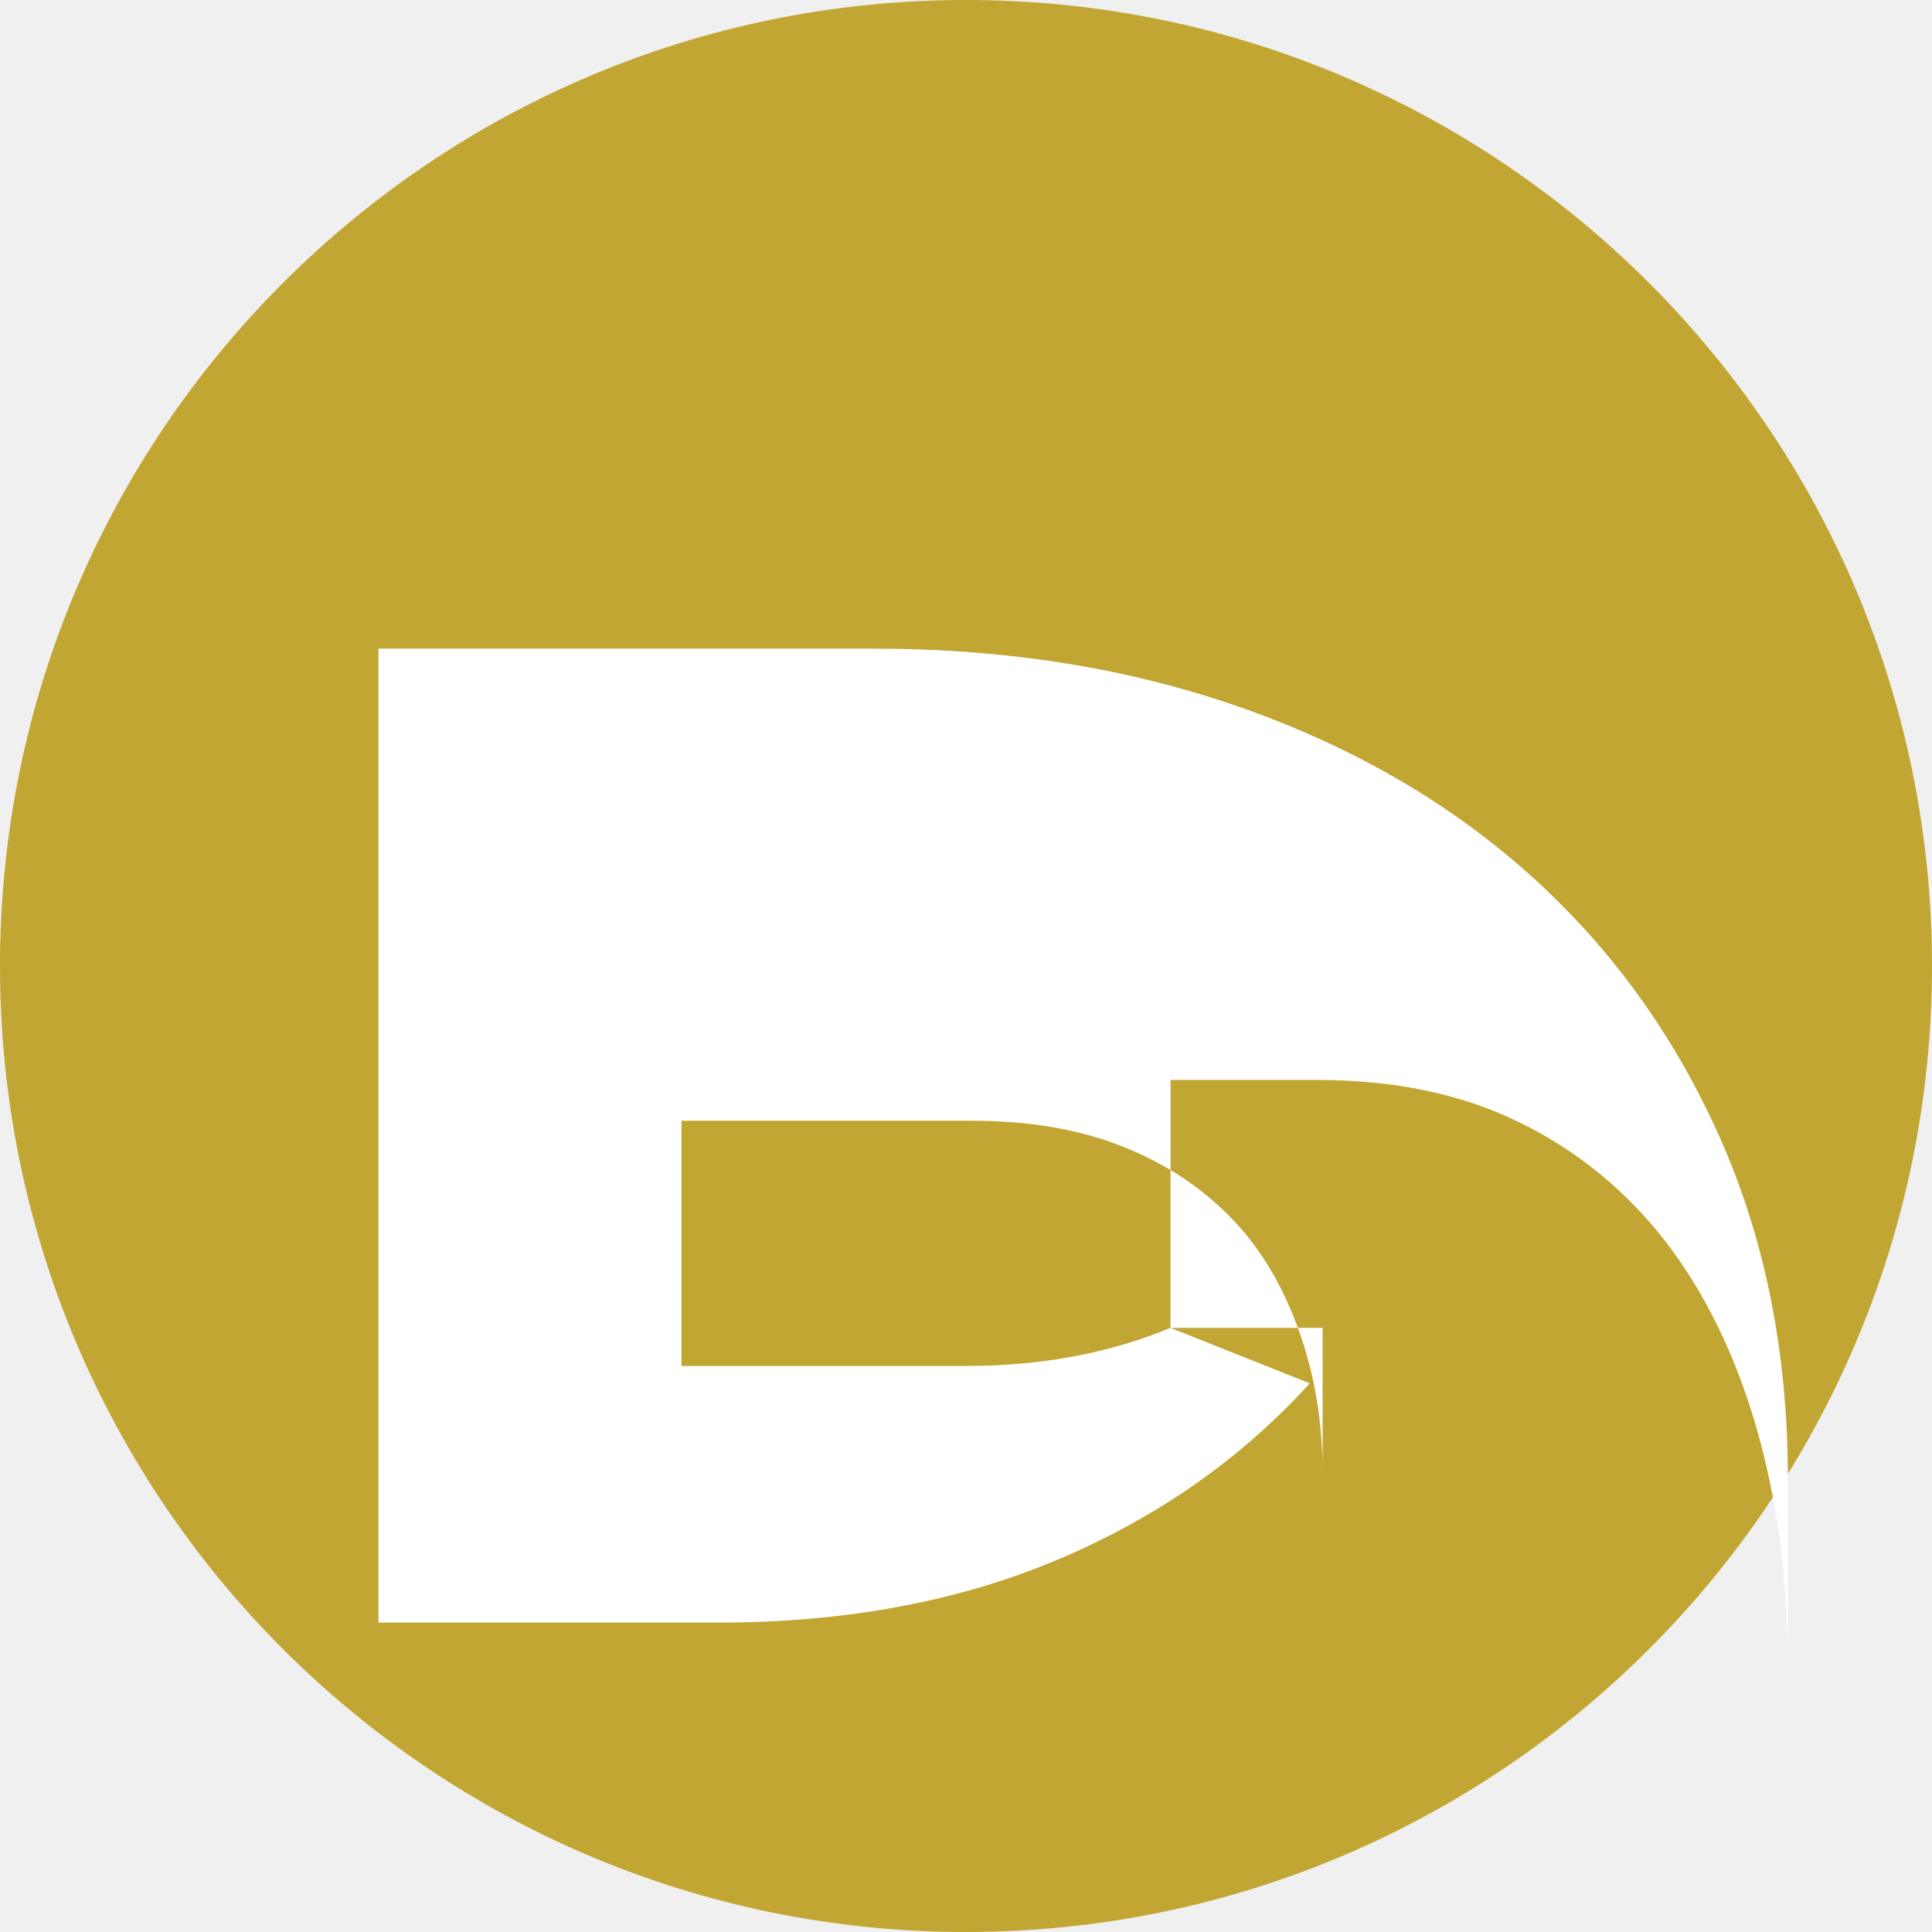
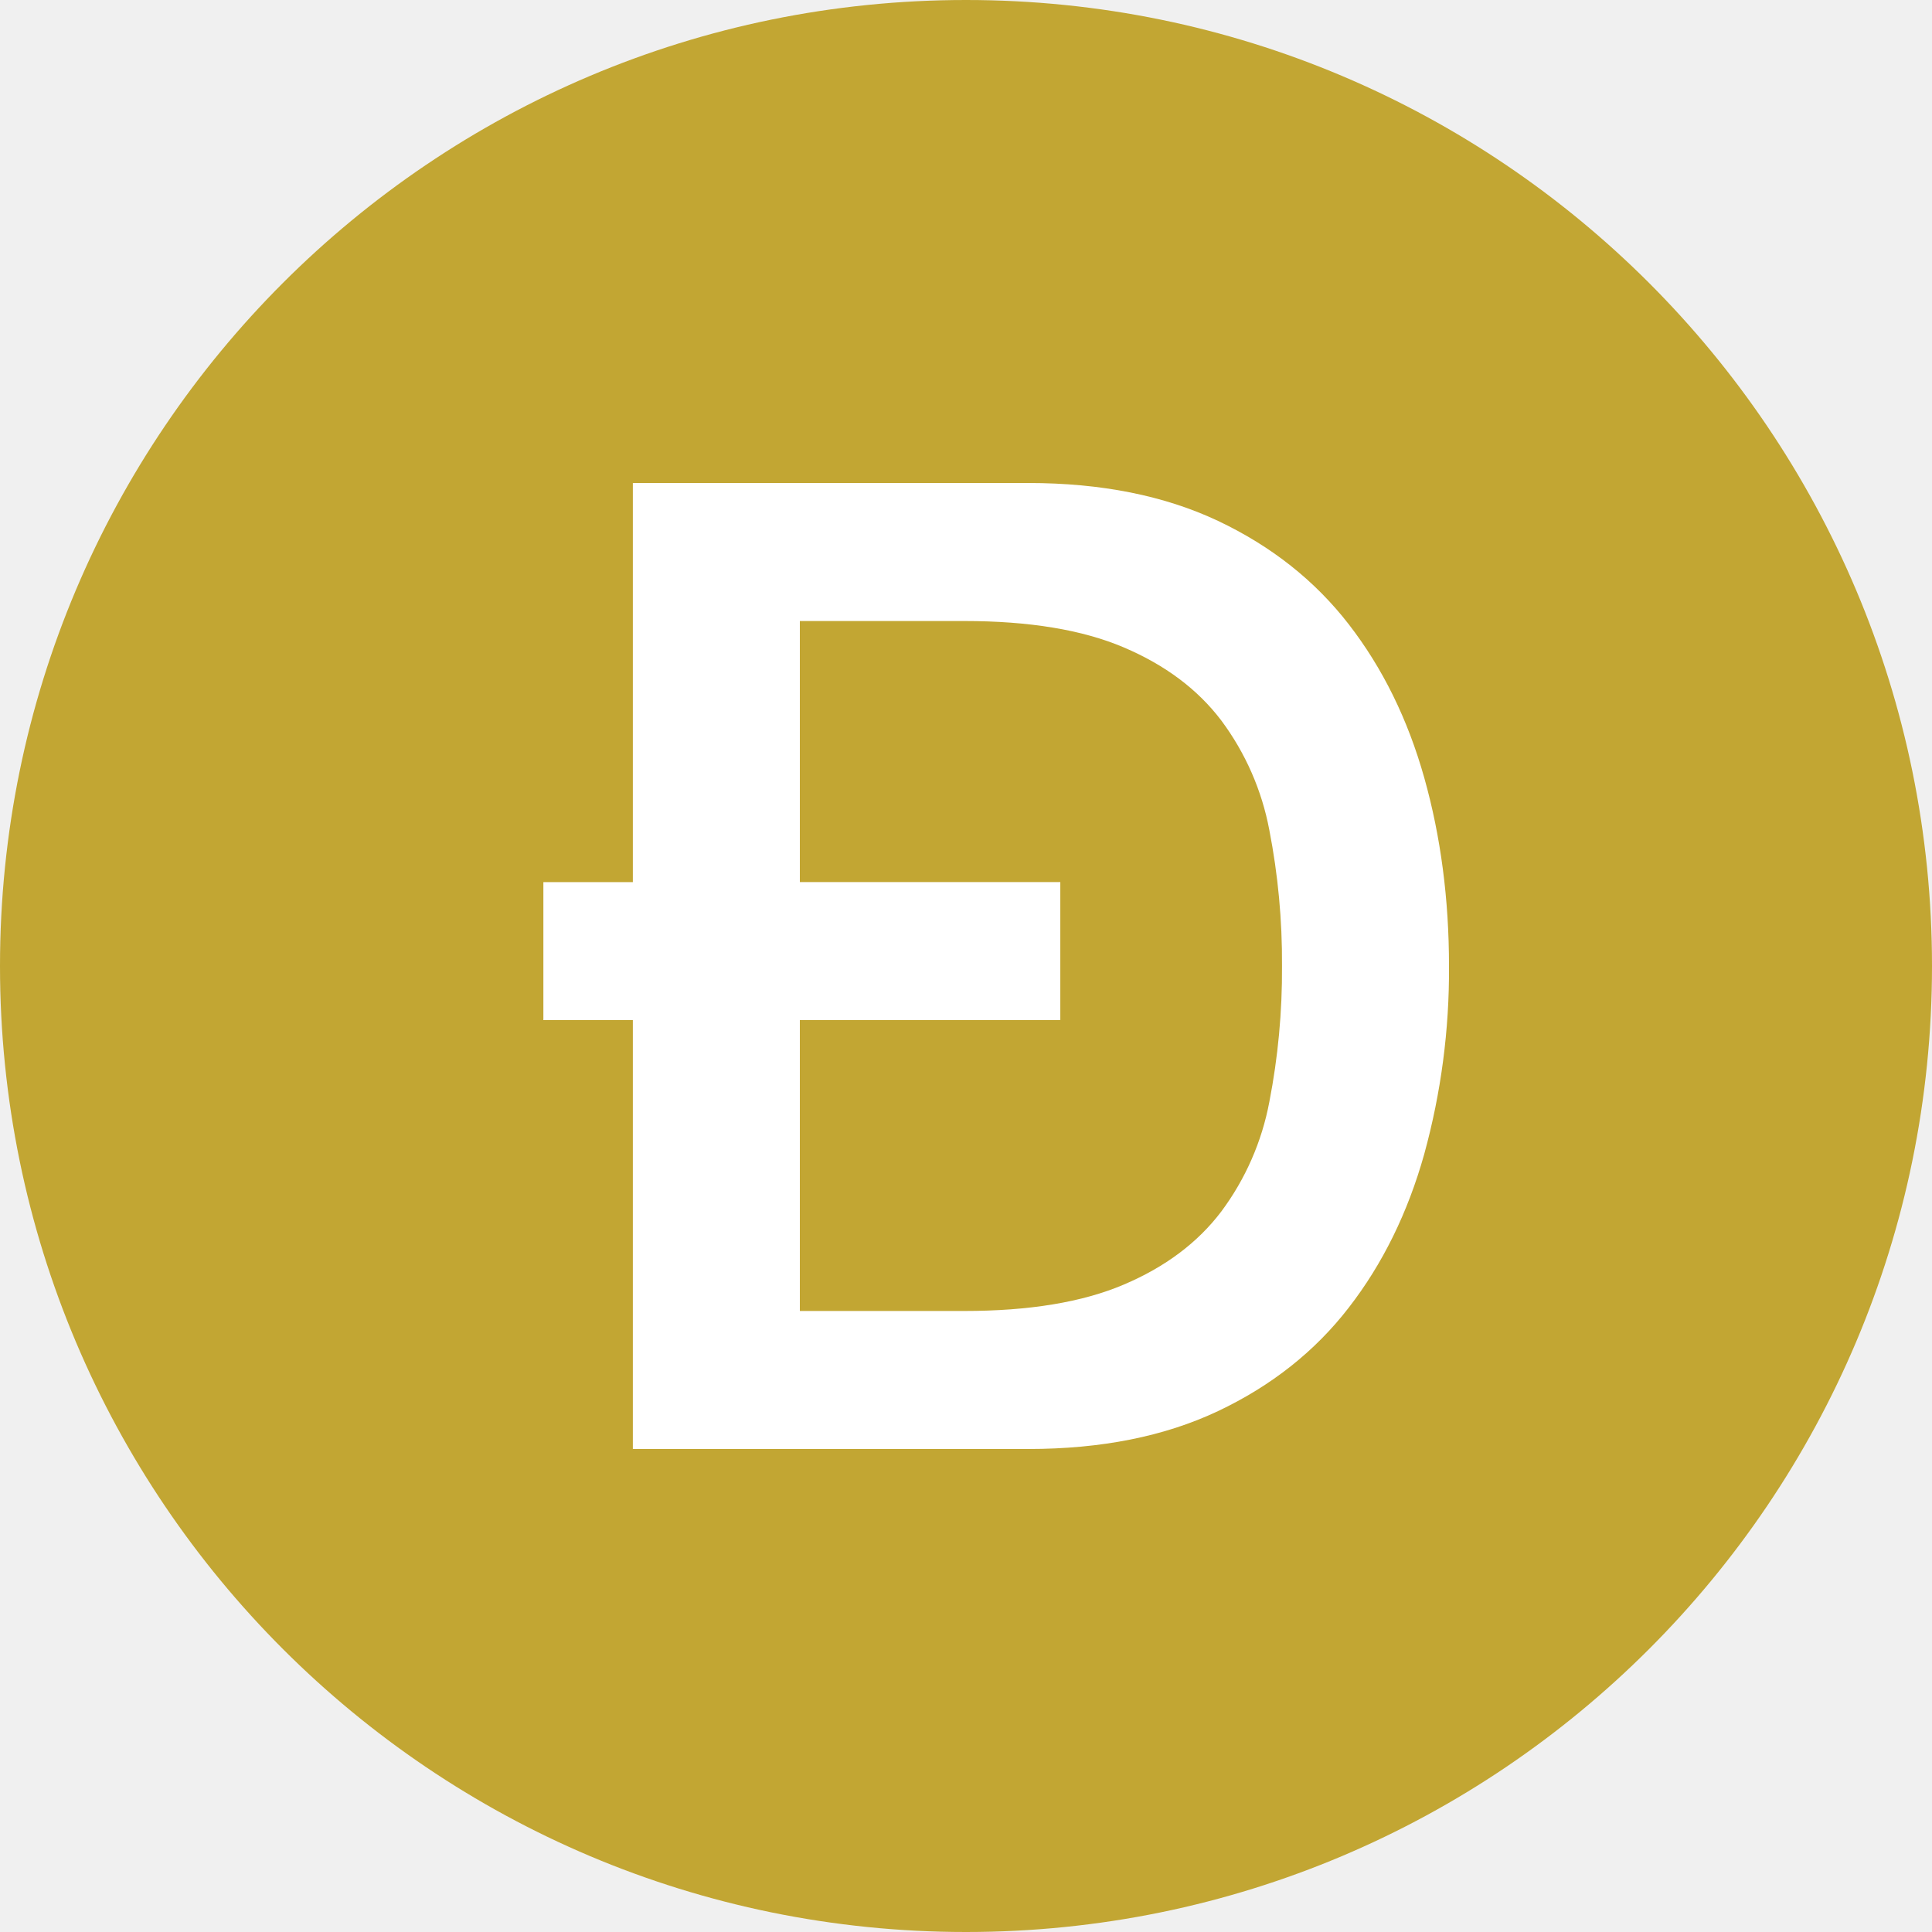
- <svg xmlns="http://www.w3.org/2000/svg" viewBox="0 0 512 512">
-   <circle cx="256" cy="256" r="256" fill="#c2a633" />
-   <path fill="#fff" d="M310.2 351.9c-16.2 6.7-34.2 10.1-54.1 10.1H180.6V297h76.8c15.1 0 28.3 2.2 39.7 6.7 11.4 4.4 21.1 10.8 29.1 19s13.8 18.2 18 29.9c4.2 11.6 6.3 24.2 6.3 37.8v-38.5h-40.3v-65.7h38.9c20.4 0 38.2 3.7 53.5 11.2 15.2 7.4 28.2 18 38.7 31.5 10.5 13.6 18.5 30 24.1 49.2 5.6 19.3 8.4 40.6 8.4 64v-50.3c0-33.2-6-63.4-18.1-90.5-12.1-27.1-28.8-50.2-50.2-69.4-21.4-19.2-47-34-76.6-44.4-29.6-10.4-62-15.6-97.3-15.6H100.3V430h90.1c33.4 0 63.3-5.5 89.7-16.6 26.4-11.1 48.7-26.7 67-46.8l-36.9-14.7z" />
+ <svg xmlns="http://www.w3.org/2000/svg" viewBox="0 0 32 32">
+   <circle cx="16" cy="16" r="16" fill="#c2a633" />
+   <path fill="#fff" d="M13.248 14.61h4.314v2.286h-4.314v4.818h2.721c1.077 0 1.958-.145 2.644-.437.686-.291 1.224-.694 1.615-1.21a4.4 4.4 0 00.796-1.815 11.4 11.4 0 00.21-2.252 11.4 11.4 0 00-.21-2.252 4.396 4.396 0 00-.796-1.815c-.391-.516-.93-.919-1.615-1.21-.686-.292-1.567-.437-2.644-.437h-2.721v4.325zm-2.766 2.286H9v-2.285h1.482V8h6.549c1.21 0 2.257.21 3.142.627.885.419 1.607.99 2.168 1.715.56.724.977 1.572 1.25 2.543.273.971.409 2.01.409 3.115a11.47 11.47 0 01-.41 3.115c-.272.97-.689 1.819-1.25 2.543-.56.725-1.282 1.296-2.167 1.715-.885.418-1.933.627-3.142.627h-6.549v-7.104z" />
</svg>
